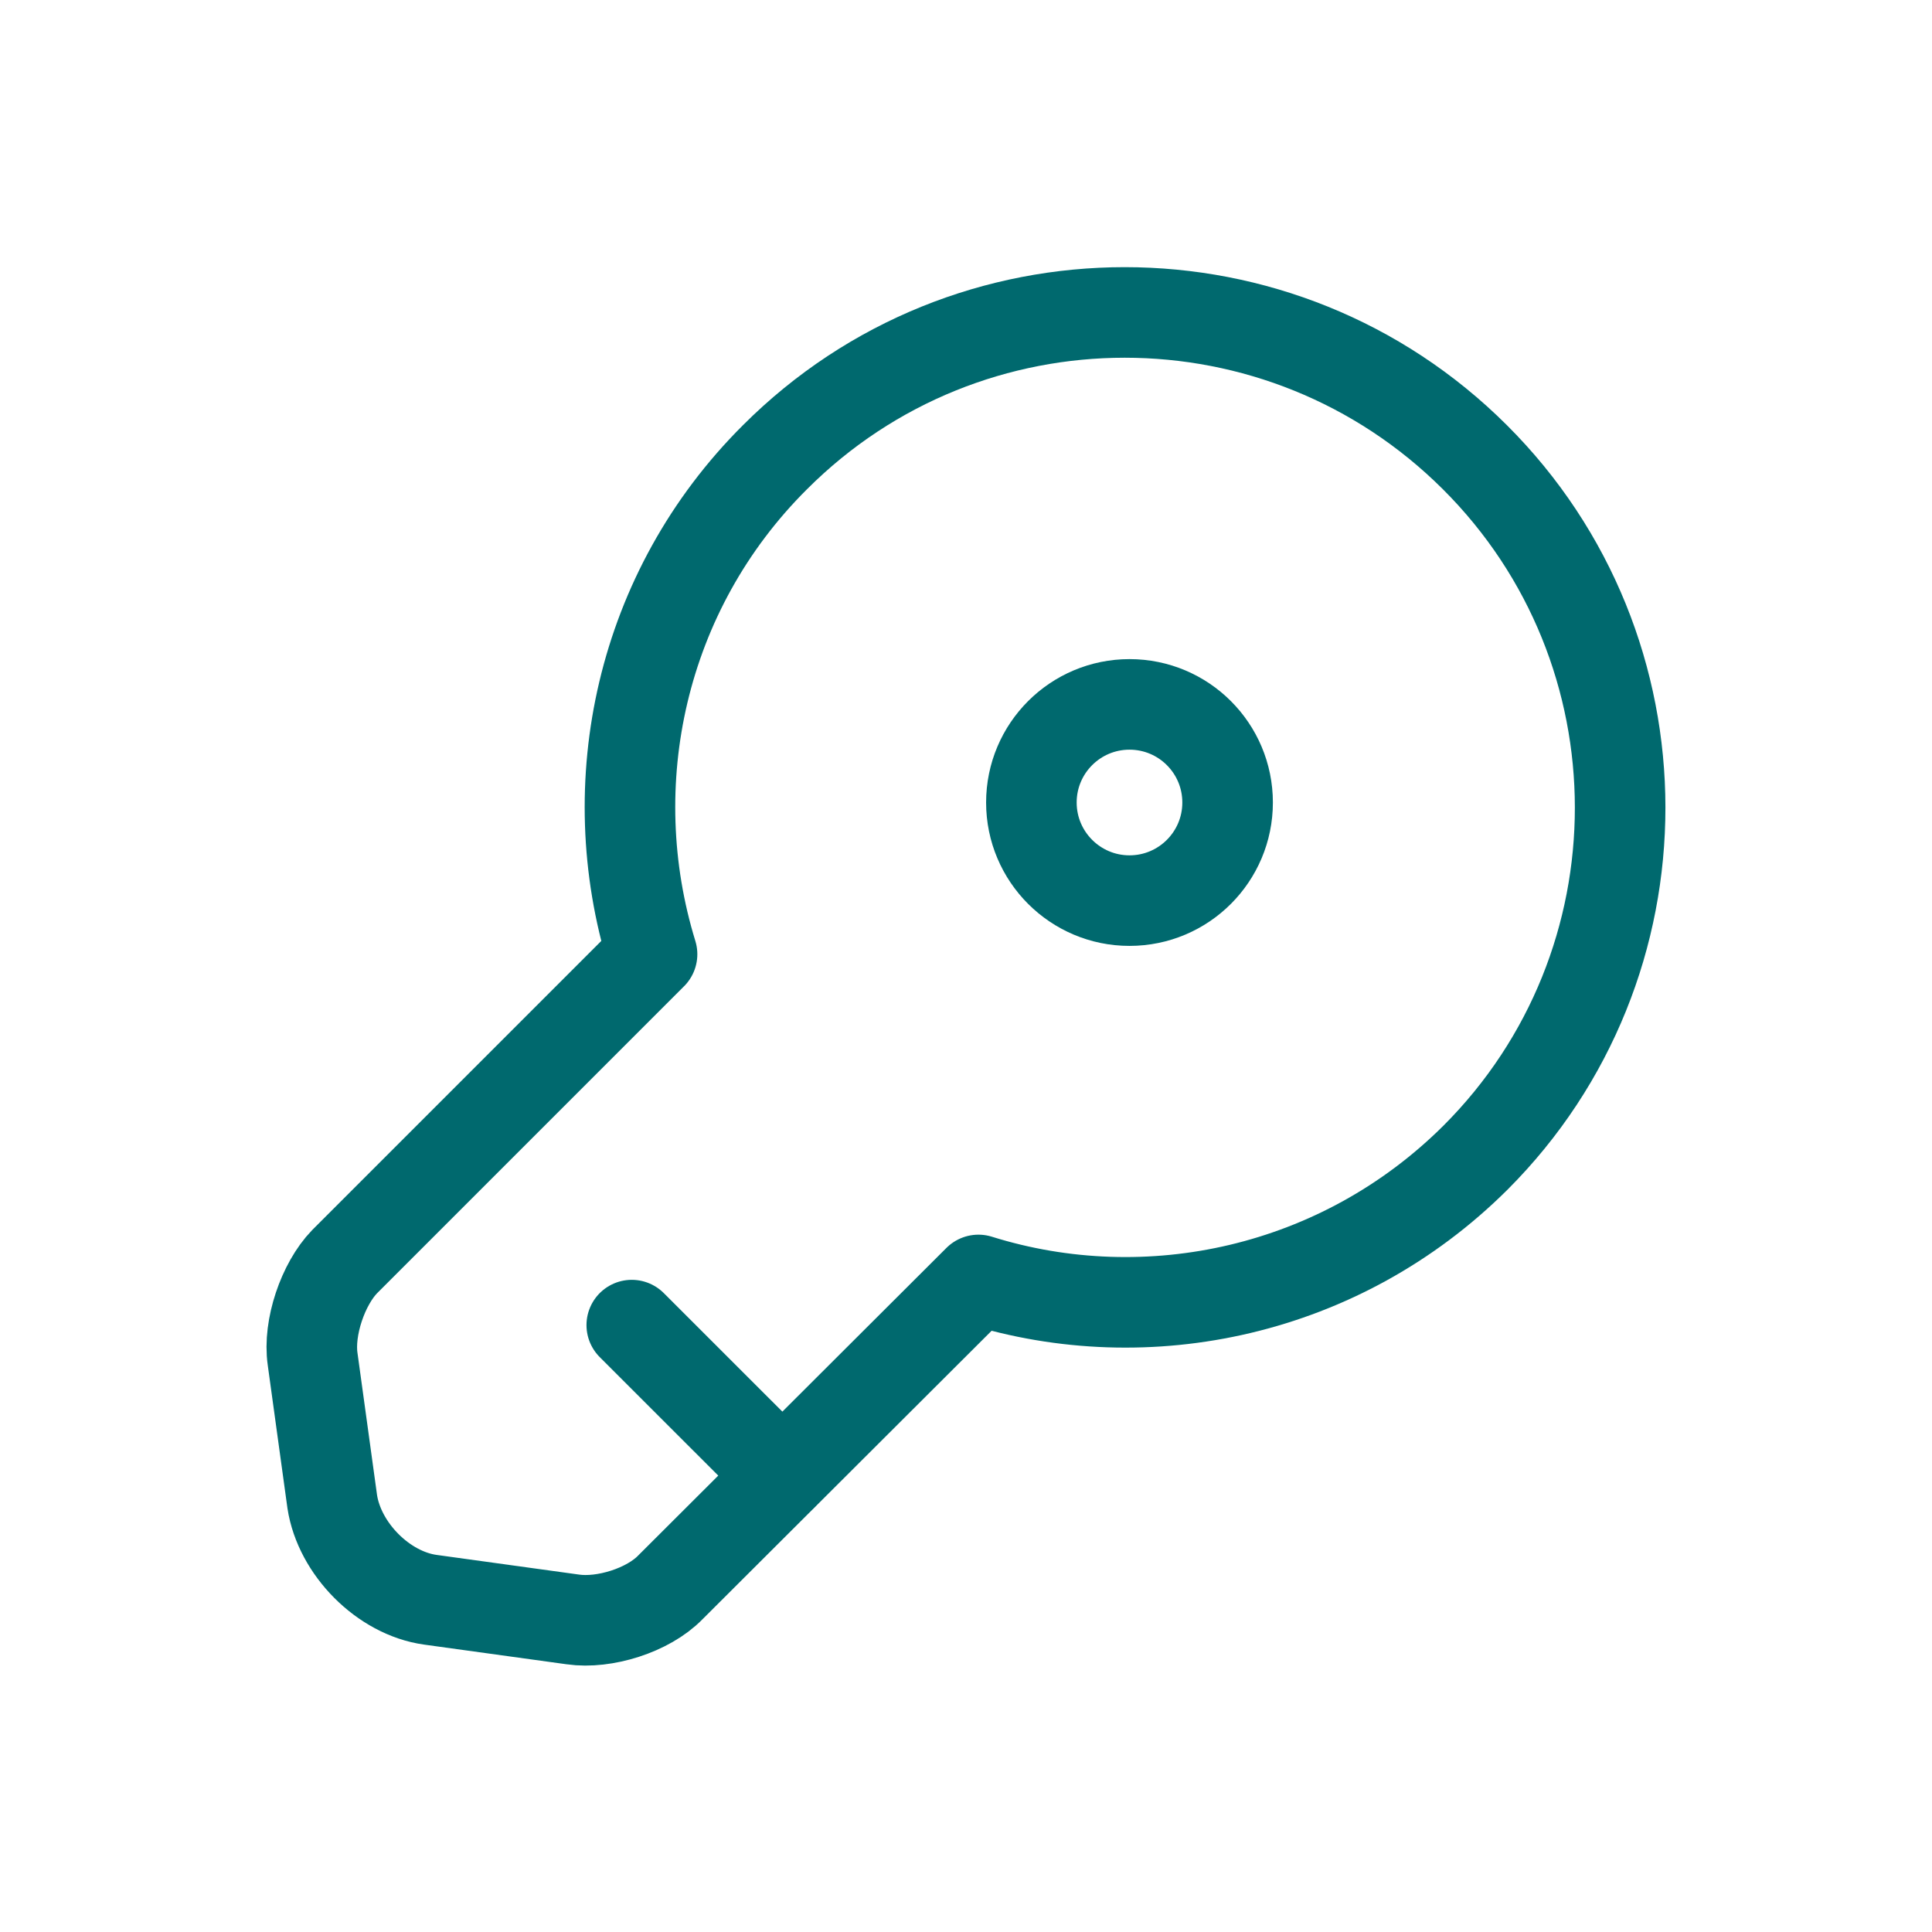
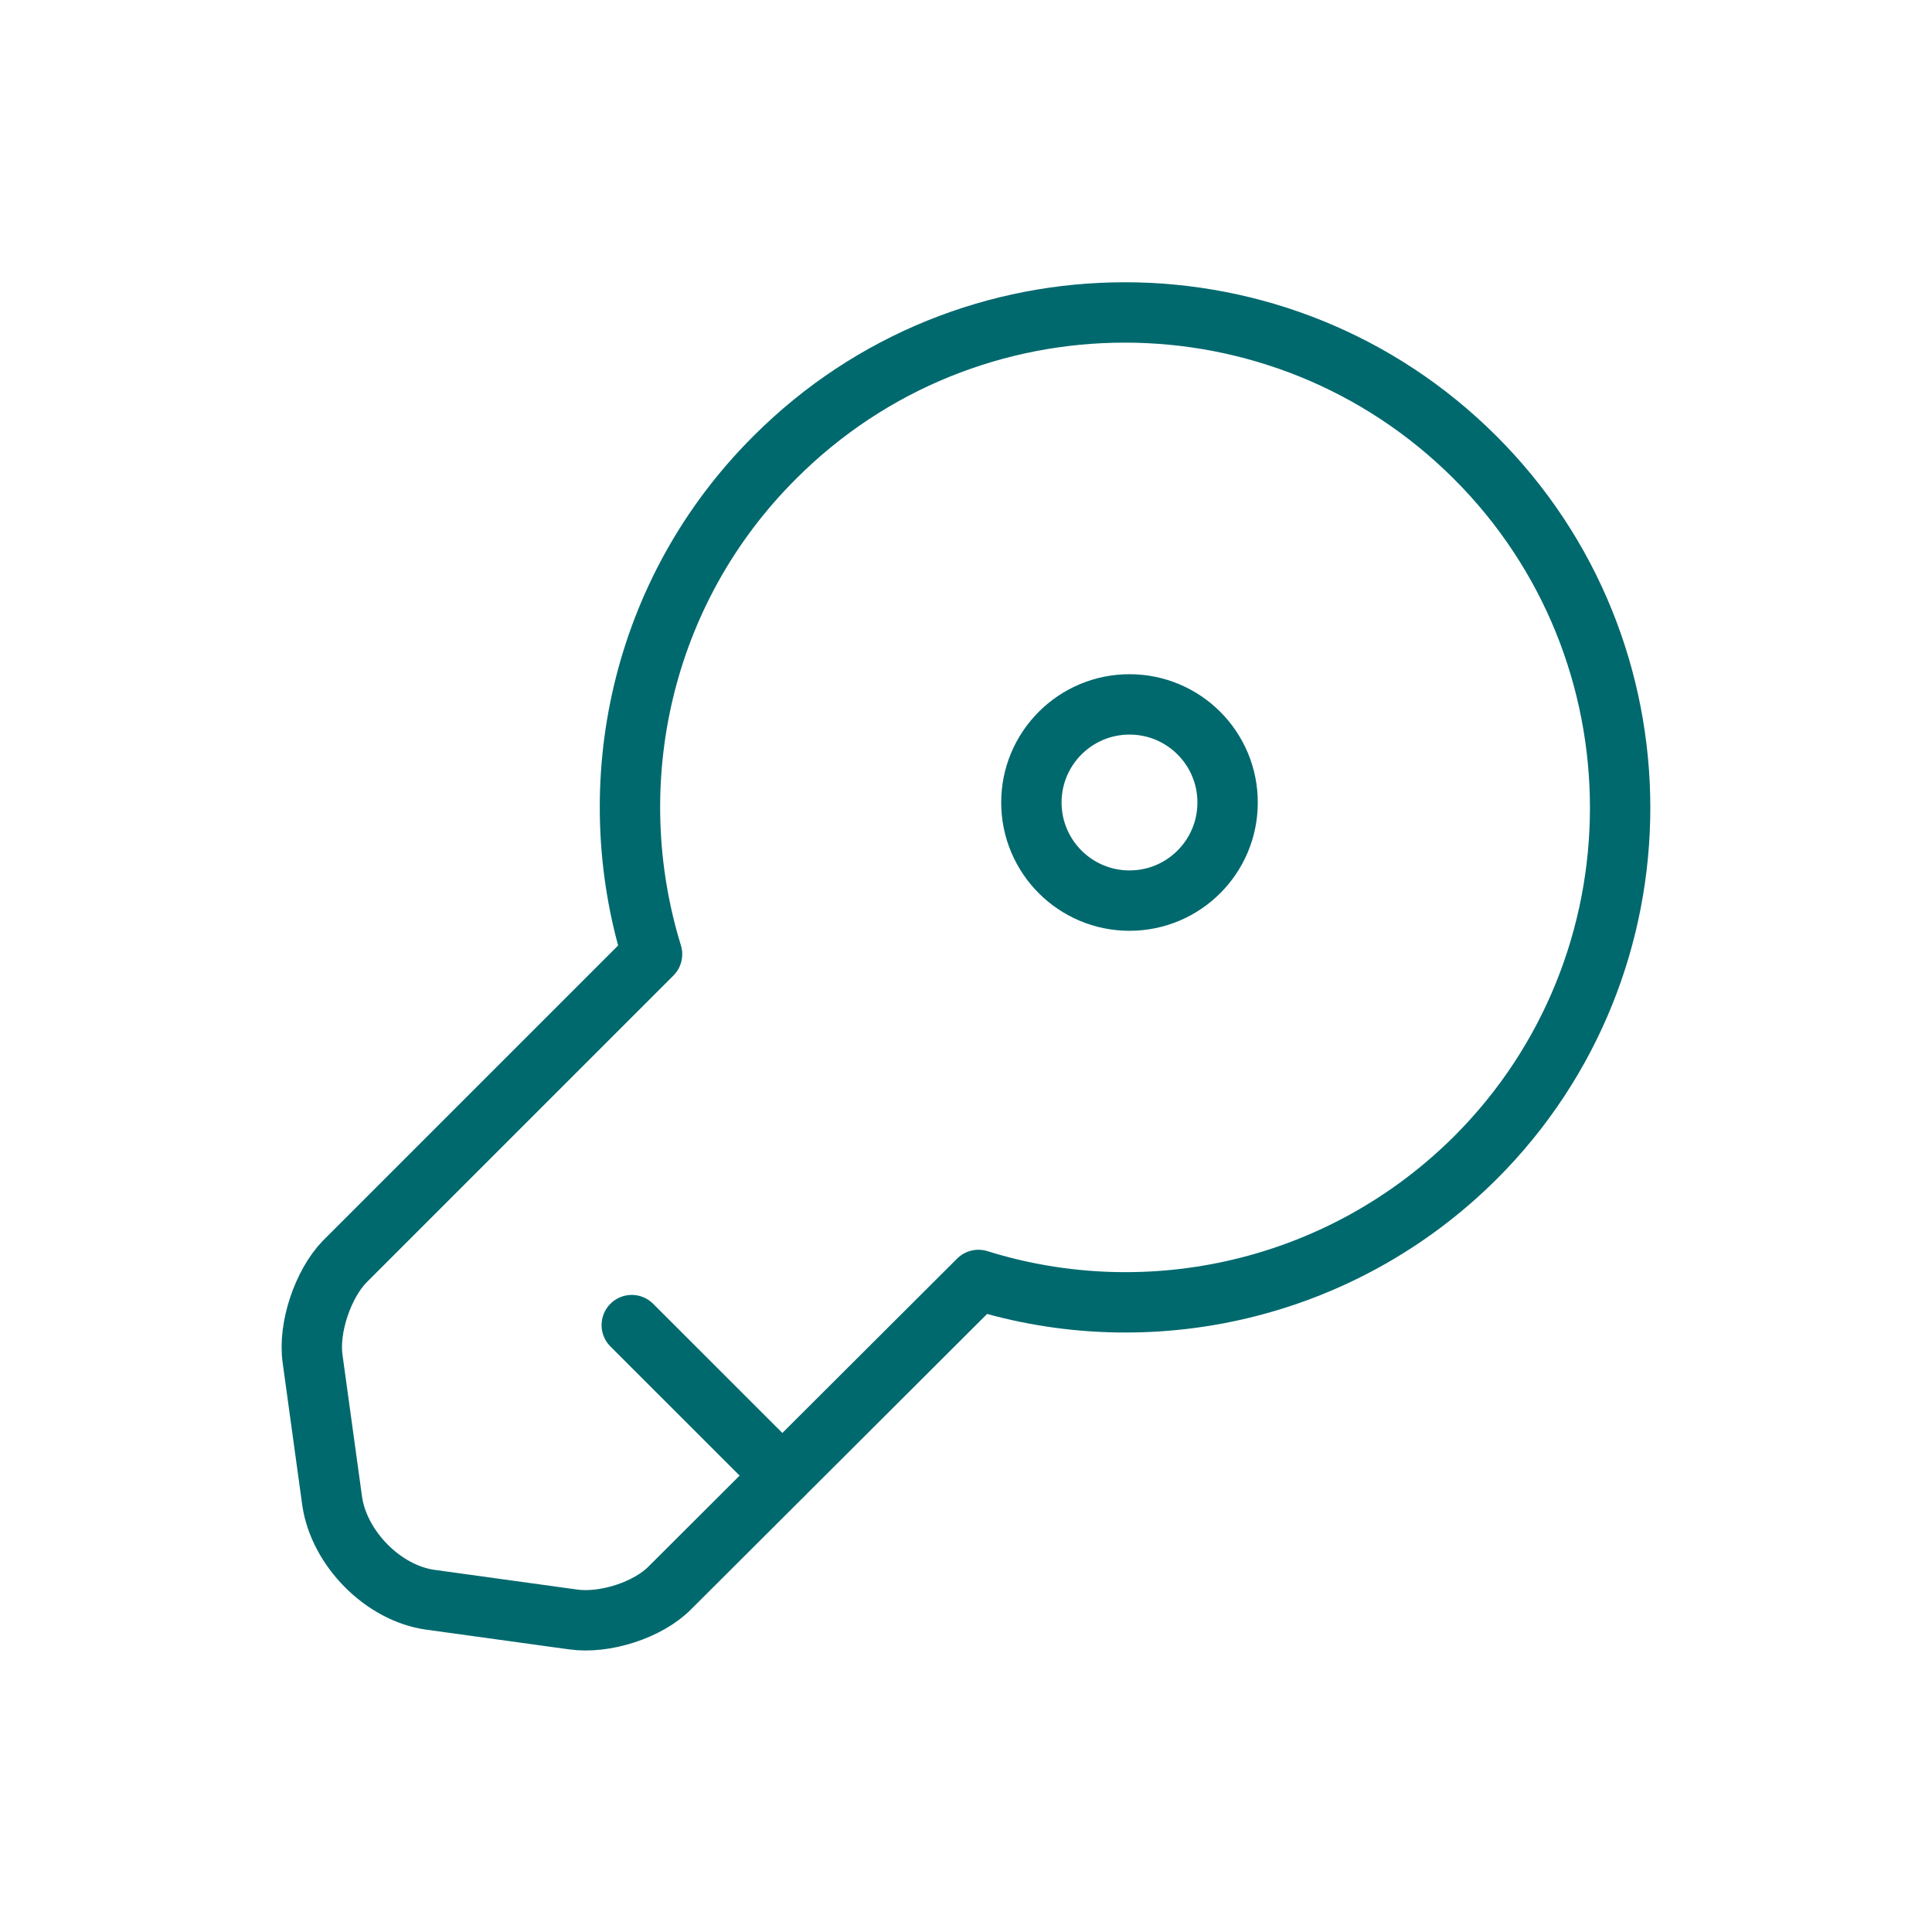
<svg xmlns="http://www.w3.org/2000/svg" width="32" height="32" viewBox="0 0 32 32" fill="none">
-   <path d="M24.439 19.174C22.208 21.395 19.012 22.078 16.206 21.2L11.103 26.292C10.735 26.671 10.009 26.898 9.489 26.823L7.128 26.497C6.348 26.389 5.622 25.652 5.503 24.872L5.178 22.511C5.102 21.991 5.351 21.265 5.708 20.897L10.8 15.805C9.933 12.988 10.605 9.793 12.837 7.572C16.033 4.376 21.222 4.376 24.428 7.572C27.635 10.768 27.635 15.978 24.439 19.174Z" stroke="#00696E" stroke-width="1.5" stroke-miterlimit="10" stroke-linecap="round" stroke-linejoin="round" />
-   <path d="M10.464 21.948L12.956 24.439" stroke="#00696E" stroke-width="1.5" stroke-miterlimit="10" stroke-linecap="round" stroke-linejoin="round" />
-   <path d="M18.708 14.917C19.606 14.917 20.333 14.189 20.333 13.292C20.333 12.394 19.606 11.667 18.708 11.667C17.811 11.667 17.083 12.394 17.083 13.292C17.083 14.189 17.811 14.917 18.708 14.917Z" stroke="#00696E" stroke-width="1.5" stroke-linecap="round" stroke-linejoin="round" />
+   <path d="M24.439 19.174C22.208 21.395 19.012 22.078 16.206 21.2L11.103 26.292C10.735 26.671 10.009 26.898 9.489 26.823L7.128 26.497C6.348 26.389 5.622 25.652 5.503 24.872L5.178 22.511C5.102 21.991 5.351 21.265 5.708 20.897L10.8 15.805C9.933 12.988 10.605 9.793 12.837 7.572C16.033 4.376 21.222 4.376 24.428 7.572C27.635 10.768 27.635 15.978 24.439 19.174Z" stroke="#00696E" stroke-miterlimit="10" stroke-linecap="round" stroke-linejoin="round" />
+   <path d="M10.464 21.948L12.956 24.439" stroke="#00696E" stroke-miterlimit="10" stroke-linecap="round" stroke-linejoin="round" />
+   <path d="M18.708 14.917C19.606 14.917 20.333 14.189 20.333 13.292C20.333 12.394 19.606 11.667 18.708 11.667C17.811 11.667 17.083 12.394 17.083 13.292C17.083 14.189 17.811 14.917 18.708 14.917Z" stroke="#00696E" stroke-linecap="round" stroke-linejoin="round" />
</svg>
